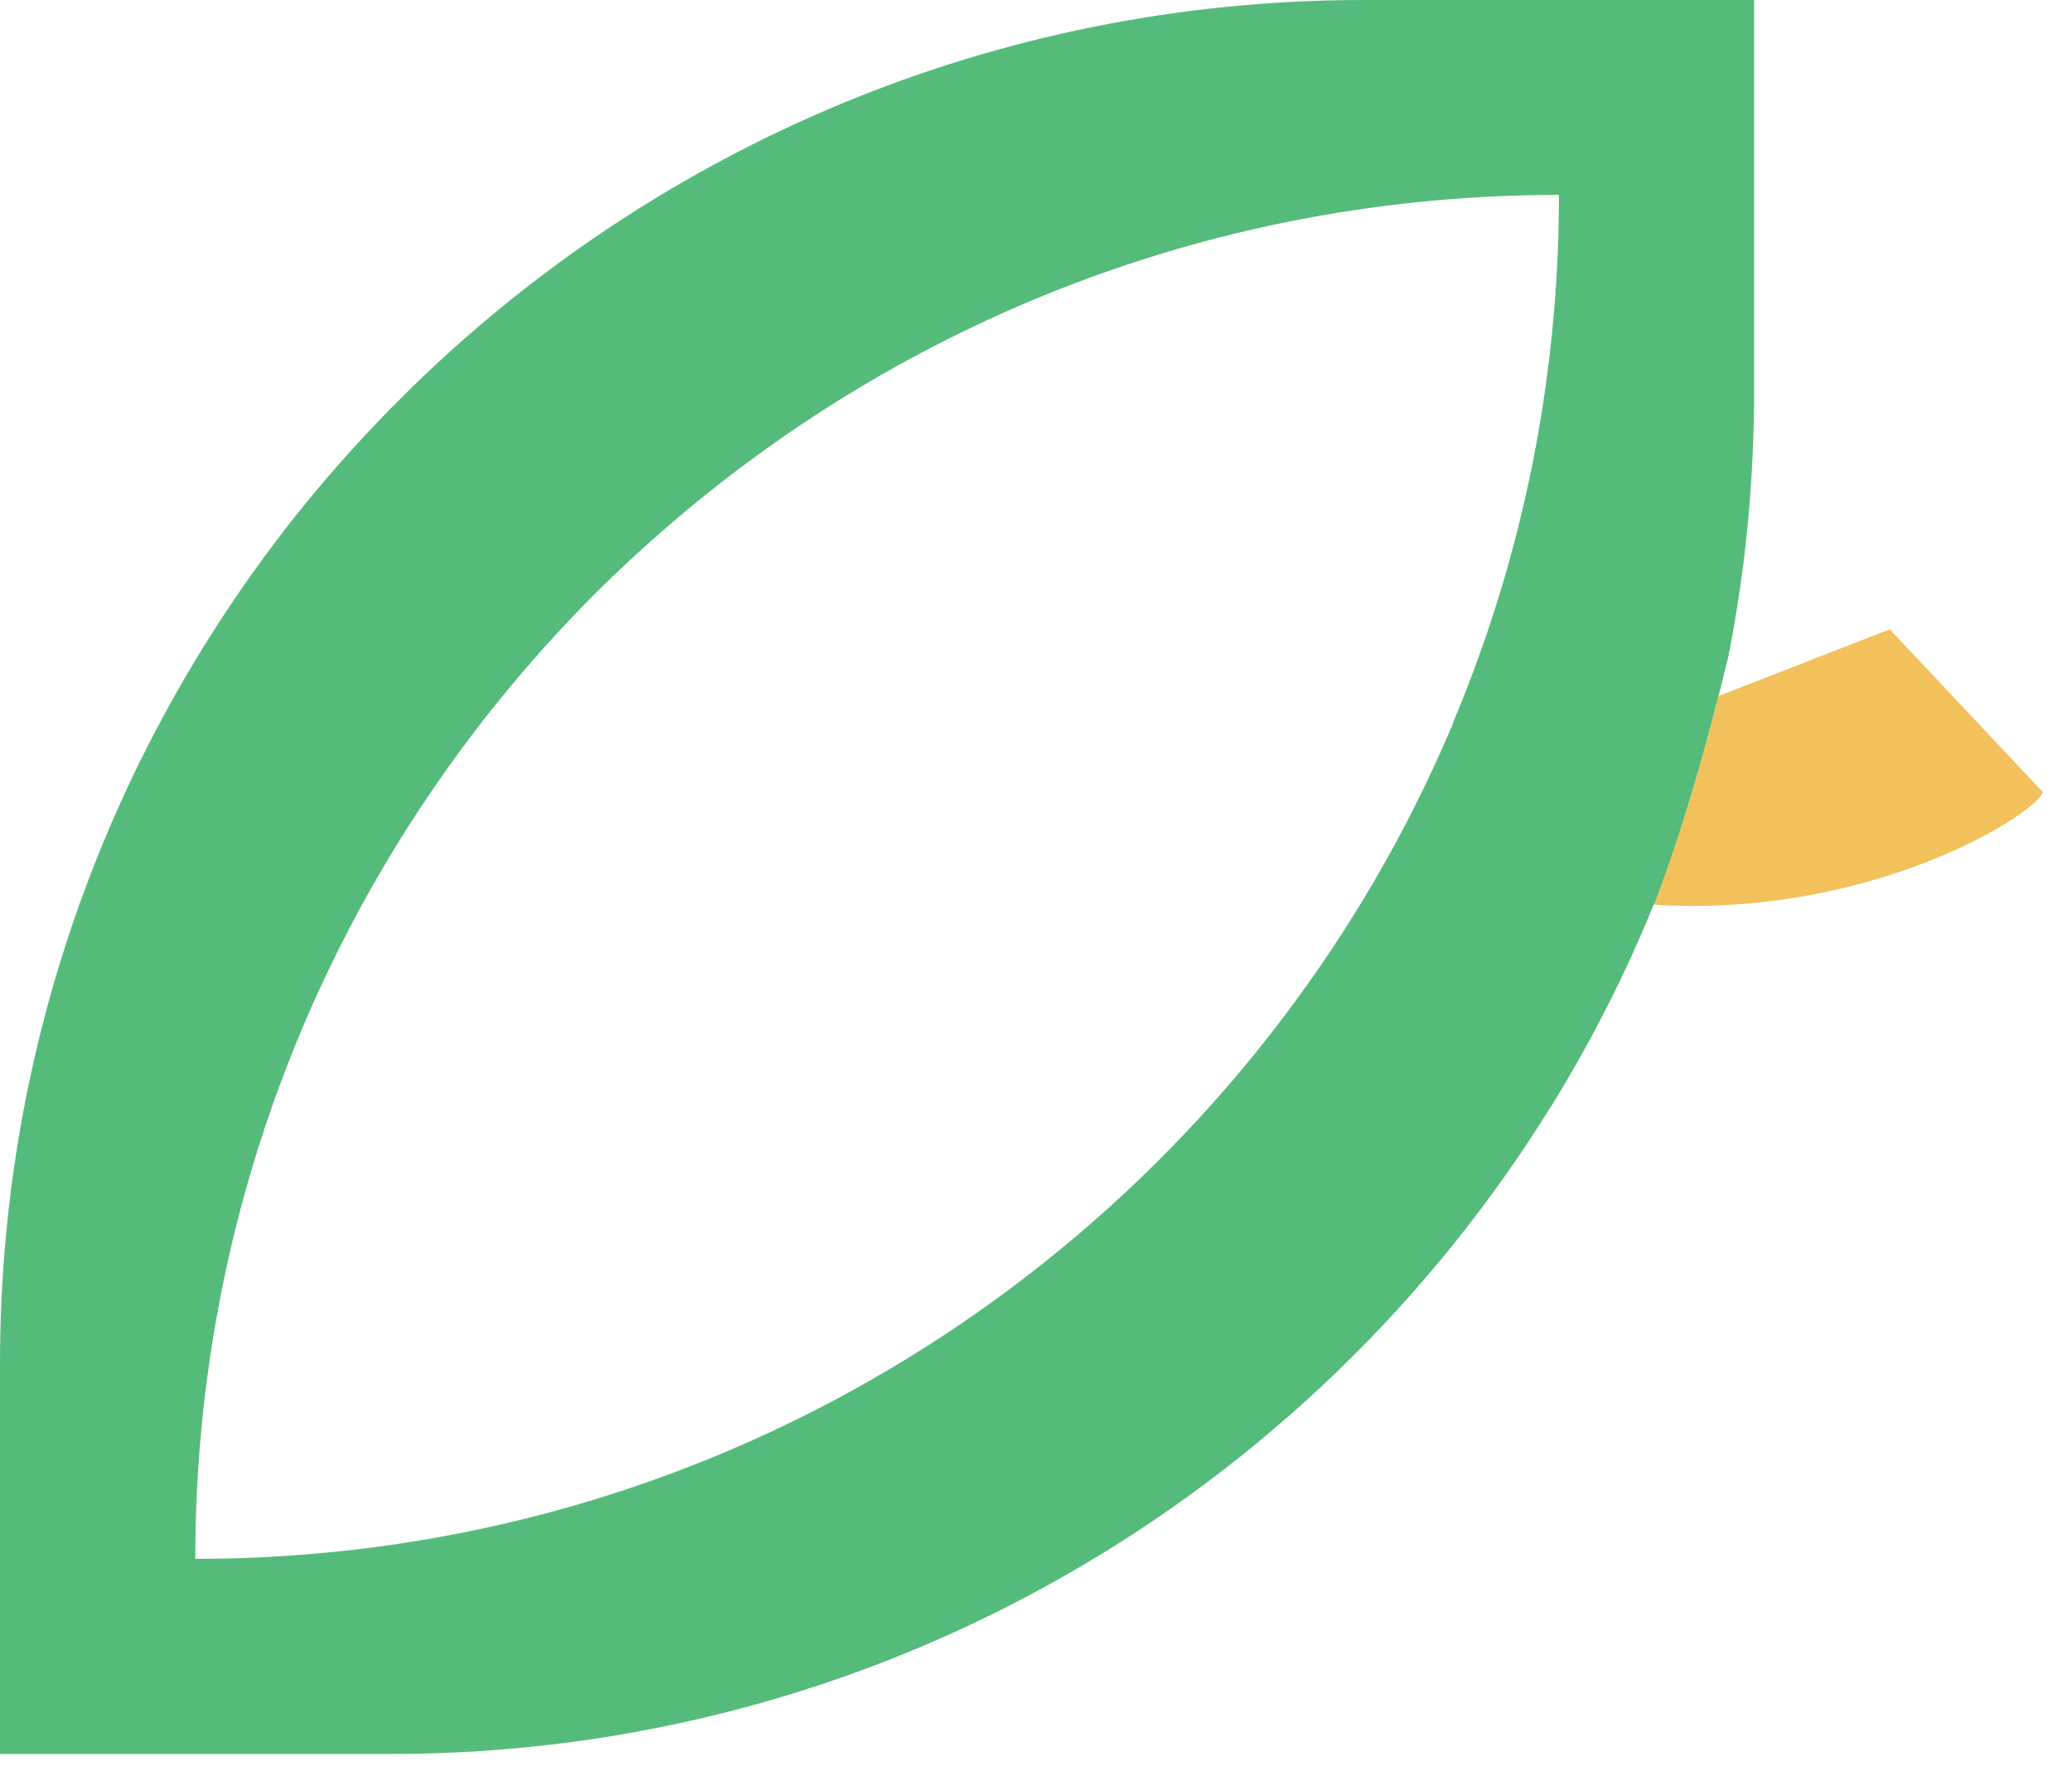
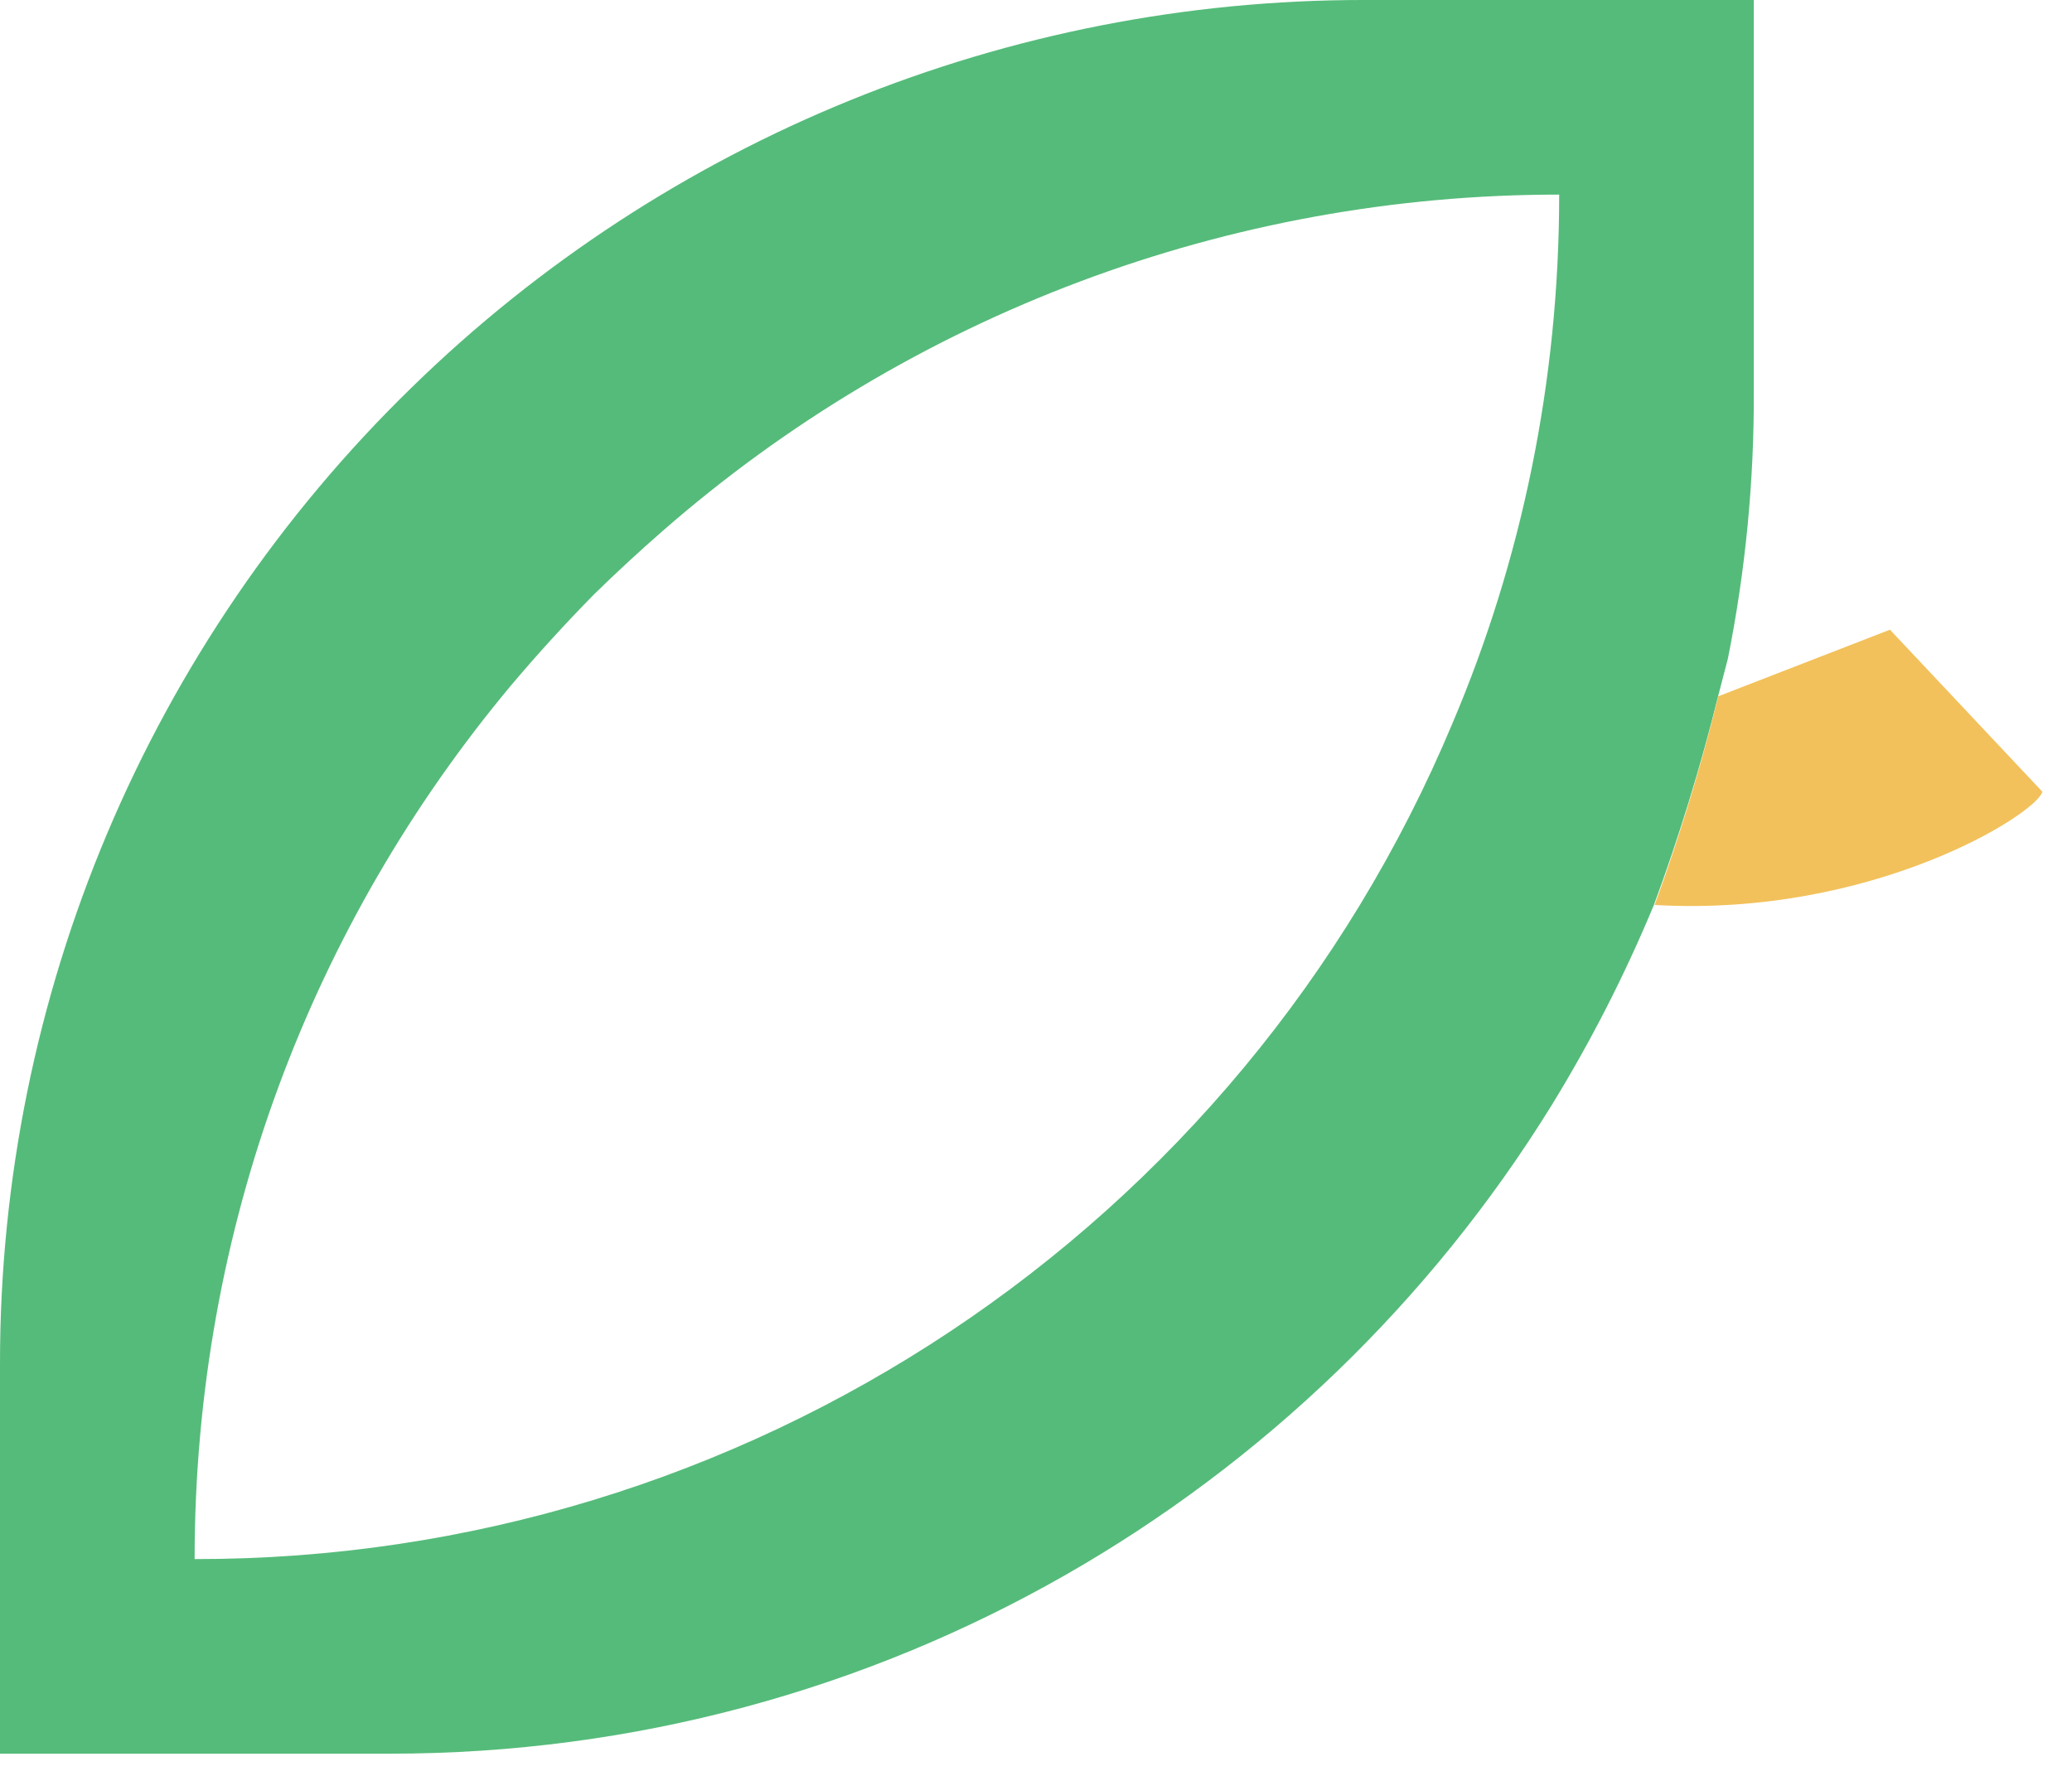
- <svg xmlns="http://www.w3.org/2000/svg" width="28" height="24" viewBox="0 0 28 24" fill="none">
-   <path d="M18.433 0C13.428 0 8.887 1.996 5.567 5.234C4.876 5.91 4.232 6.638 3.651 7.418C1.359 10.493 0 14.305 0 18.433V23.704H5.274C11.899 23.704 17.71 20.205 20.958 14.954C20.963 14.949 20.965 14.946 20.968 14.941C21.5 14.079 21.962 13.172 22.347 12.225H22.357C22.71 11.288 22.996 10.306 23.224 9.404C23.269 9.23 23.309 9.064 23.349 8.9C23.349 8.9 23.349 8.897 23.351 8.895C23.585 7.727 23.704 6.516 23.704 5.276V0H18.433ZM19.636 9.774C19.258 10.671 18.813 11.531 18.304 12.349C15.053 17.583 9.255 21.067 2.639 21.067C2.639 16.581 4.24 12.473 6.899 9.277C7.257 8.845 7.637 8.43 8.032 8.032C8.328 7.739 8.631 7.453 8.947 7.18C12.188 4.347 16.425 2.634 21.067 2.634C21.067 5.164 20.558 7.577 19.633 9.772L19.636 9.774Z" fill="#55BB7A" />
-   <path d="M27.607 10.704C27.522 10.997 25.293 12.409 22.355 12.227C22.708 11.29 22.994 10.309 23.223 9.407L25.537 8.504L27.607 10.706V10.704Z" fill="#F2C15B" />
+ <svg xmlns="http://www.w3.org/2000/svg" fill="none" viewBox="0 0 28 24">
+   <path fill="#55bb7a" d="M18.43 0A18.4 18.4 0 0 0 5.57 5.23 18.4 18.4 0 0 0 0 18.43v5.27h5.27c6.63 0 12.44-3.5 15.69-8.75q.8-1.3 1.39-2.72a27 27 0 0 0 .87-2.83l.13-.5a18 18 0 0 0 .35-3.62V0zm1.2 9.77a18.4 18.4 0 0 1-17 11.3c0-4.49 1.6-8.6 4.27-11.8q.54-.64 1.13-1.24.45-.44.92-.85a18.4 18.4 0 0 1 12.12-4.55c0 2.53-.51 4.95-1.44 7.14" />
+   <path fill="#f2c15b" d="M27.6 10.7c-.08.3-2.3 1.7-5.24 1.53a27 27 0 0 0 .86-2.82l2.32-.9z" />
</svg>
